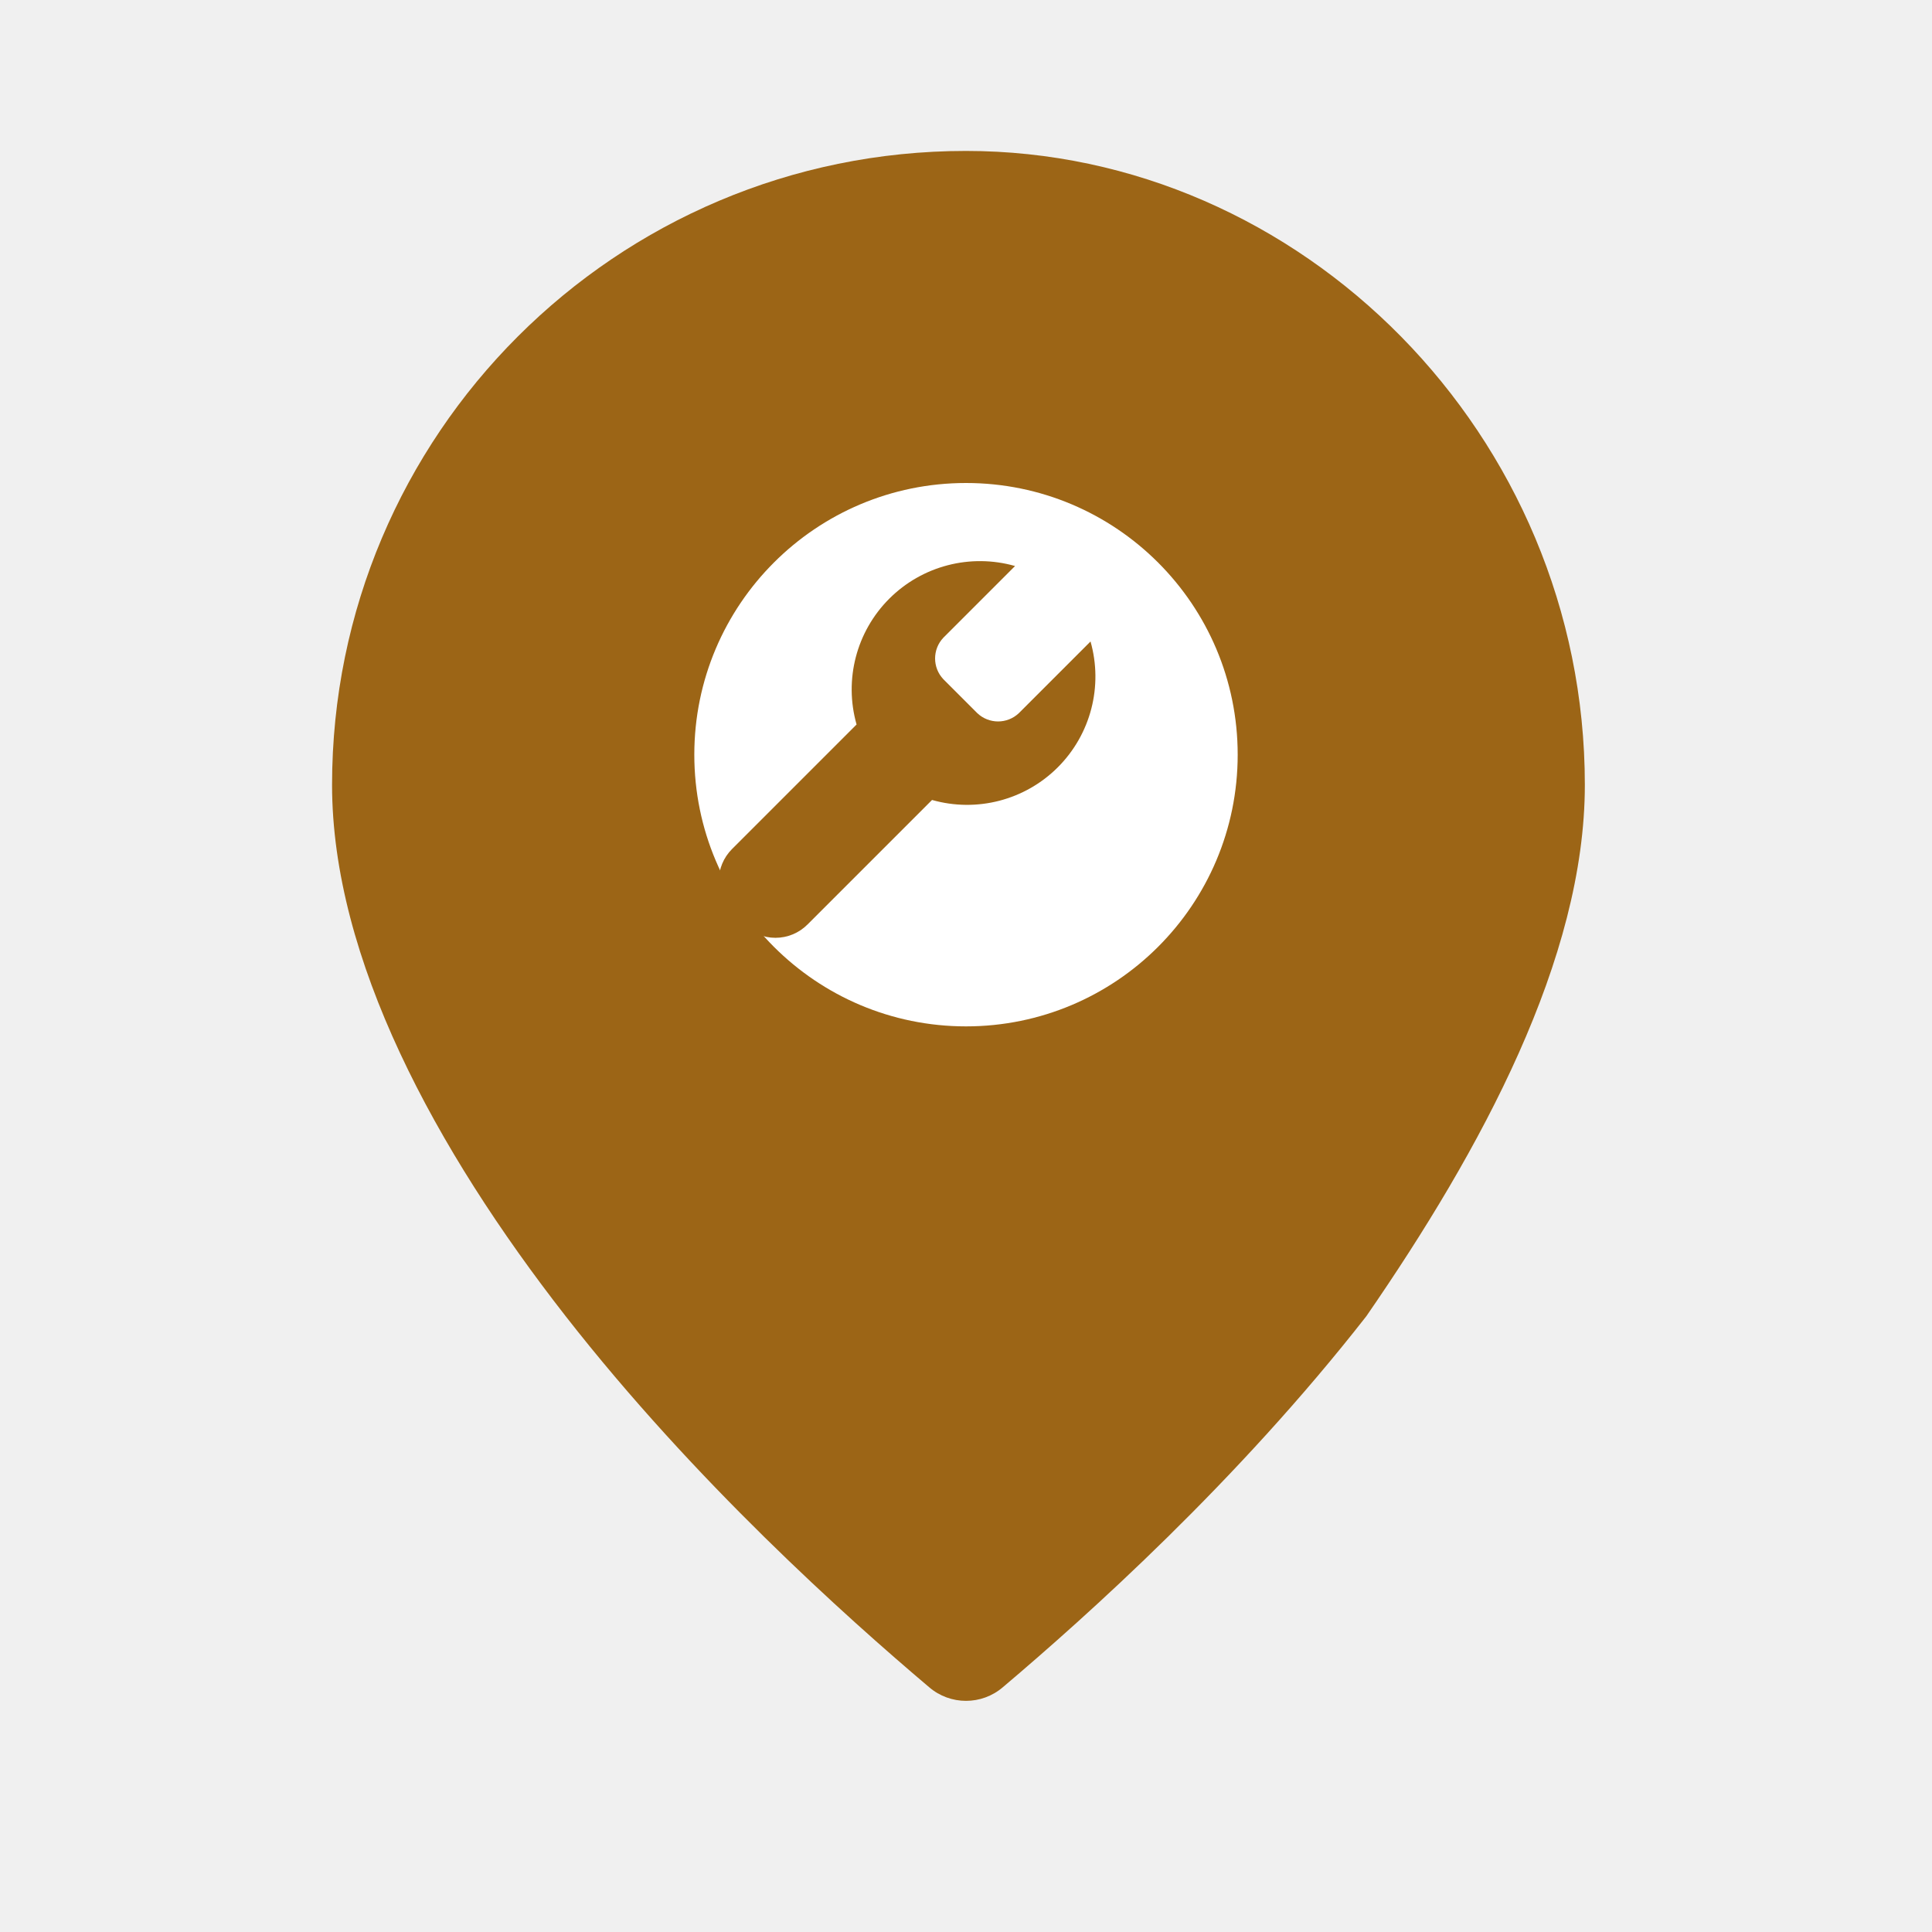
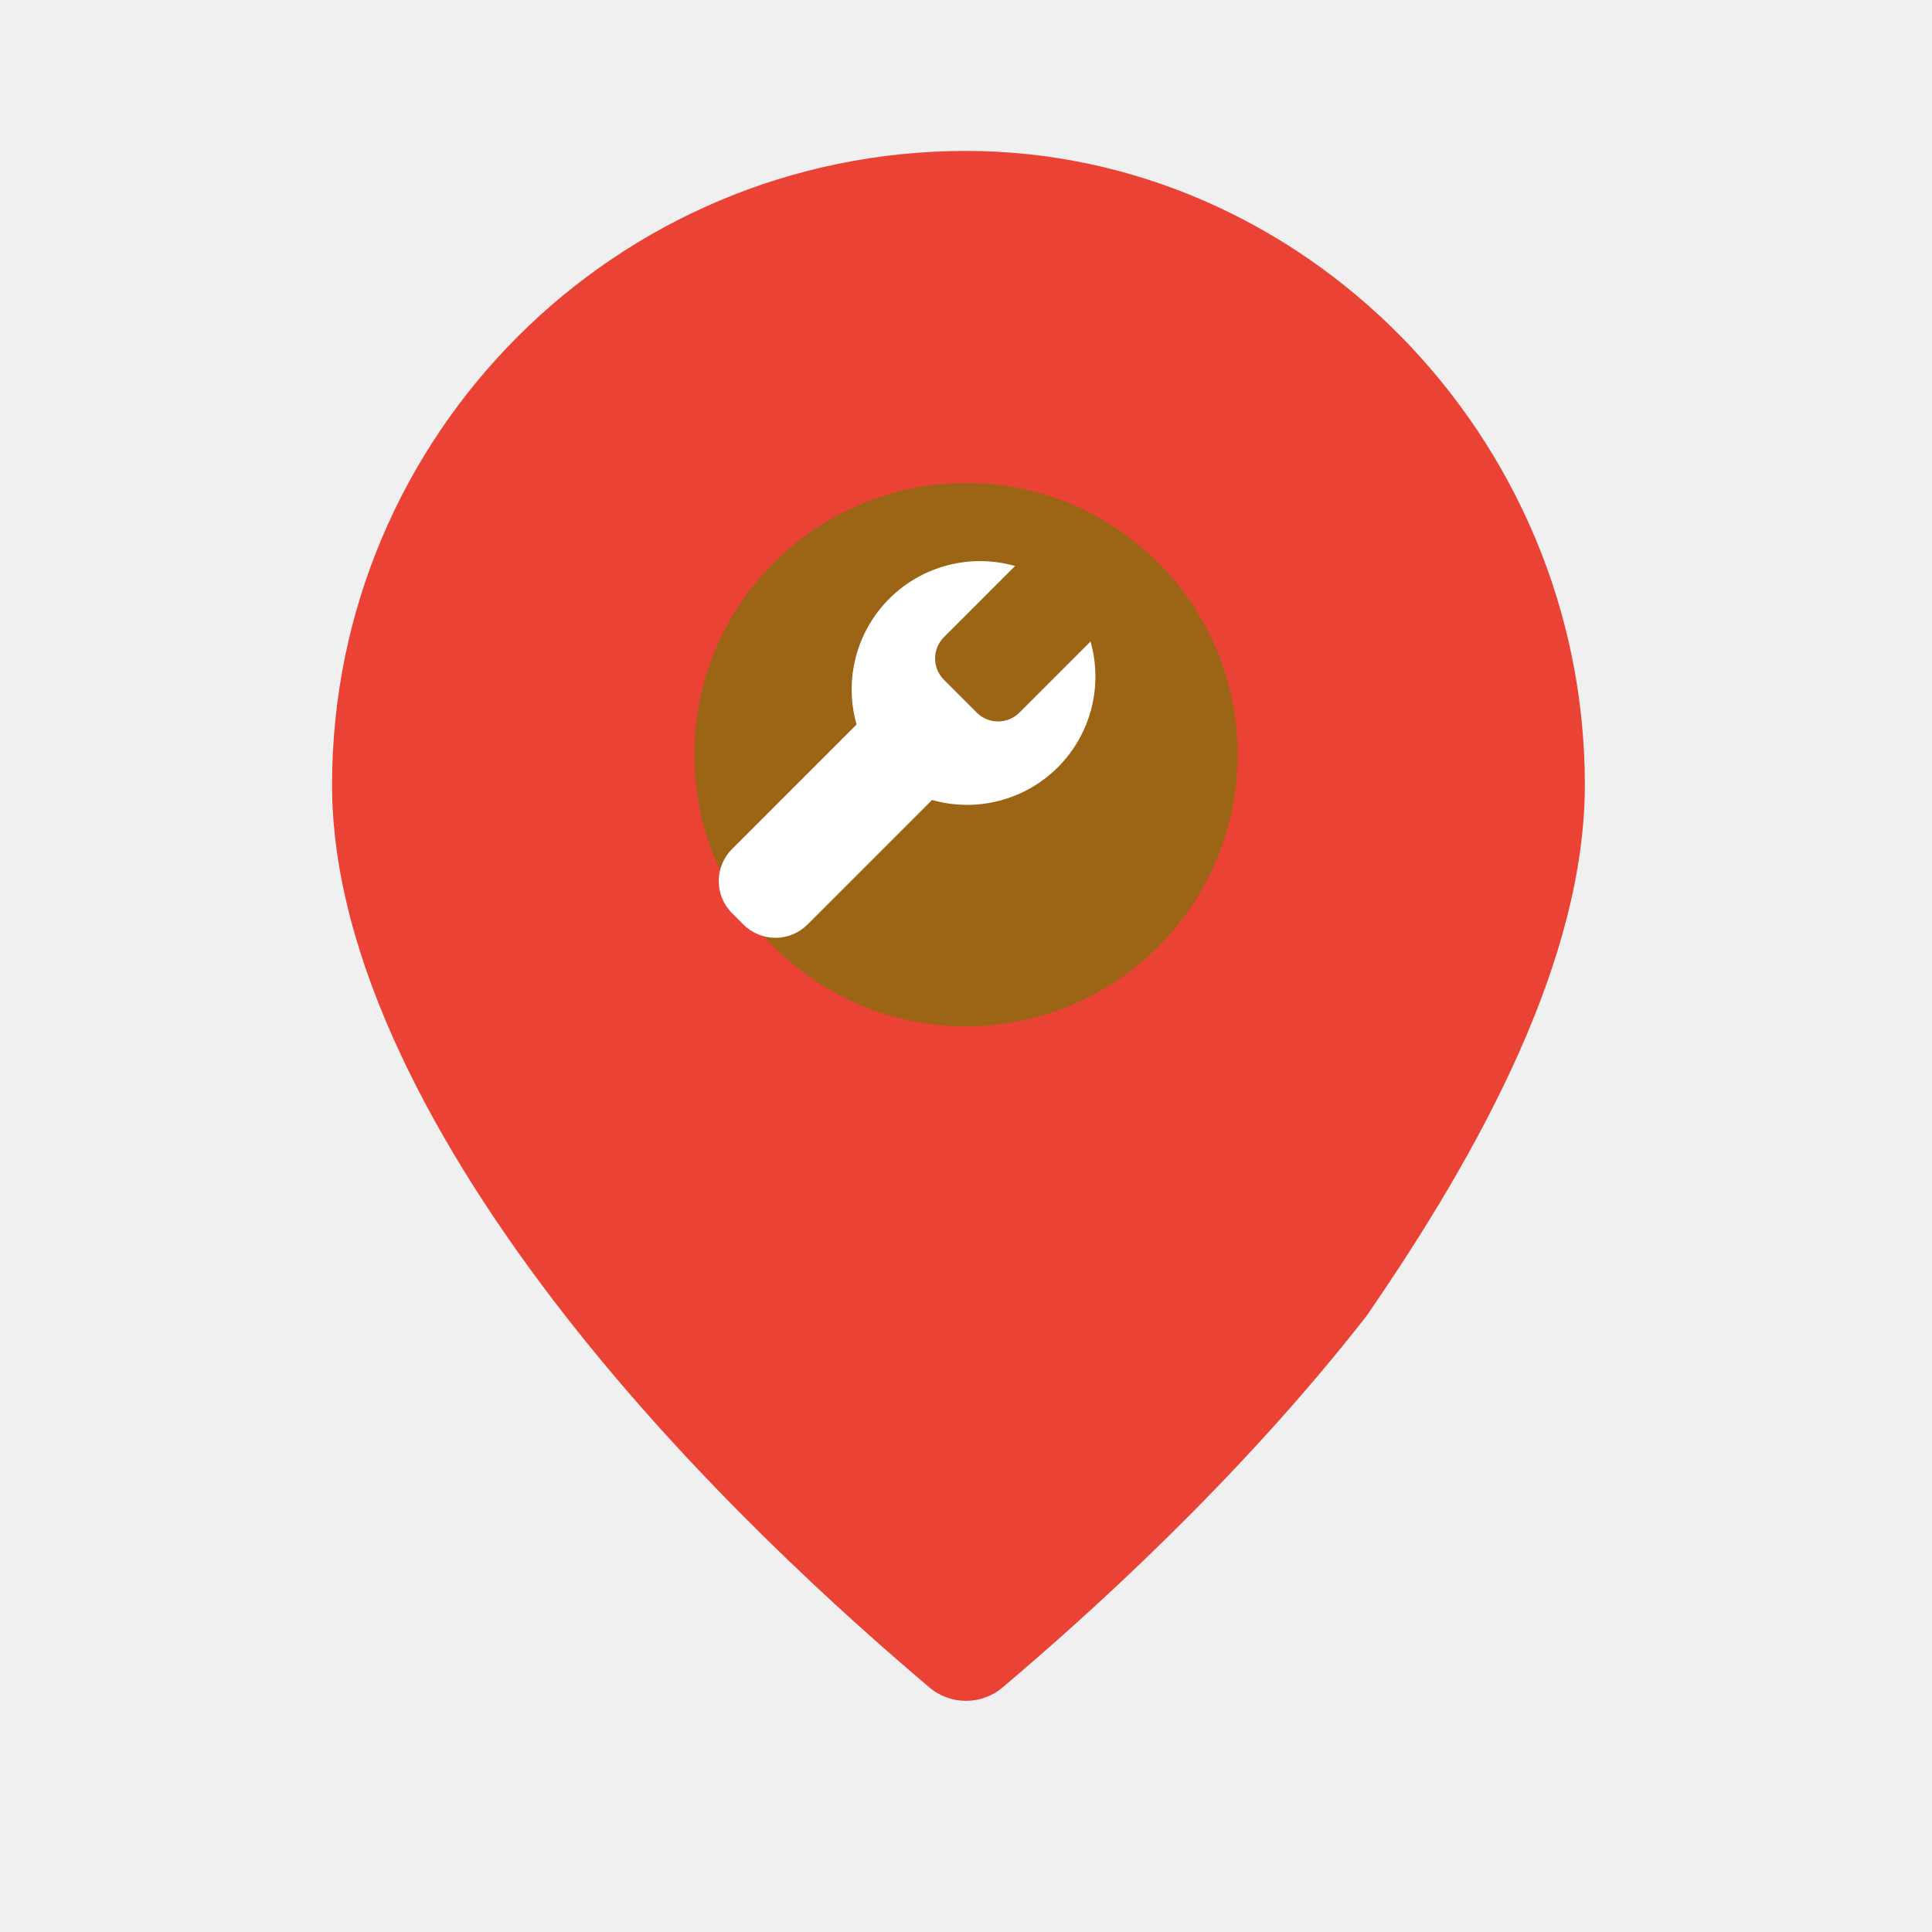
<svg xmlns="http://www.w3.org/2000/svg" width="512" height="512" viewBox="0 0 512 512" fill="none">
-   <path fill="#9C6516" d="M256 40c-92.8 0-168 75.2-168 168 0 46 27.4 96.6 61.9 140.8 34.2 43.8 74.2 79.6 96.3 98.3a15 15 0 0 0 19.6 0c22.1-18.7 62.1-54.5 96.3-98.3C392.6 304.6 420 254 420 208c0-92.8-75.2-168-164-168z" />
-   <circle cx="256" cy="200" r="72" fill="#FFFFFF" />
-   <path fill="#9C6516" d="M289 170a34 34 0 0 1-42 42l-33 33a12 12 0 0 1-17 0l-3-3a12 12 0 0 1 0-17l33-33a34 34 0 0 1 42-42l-19 19a8 8 0 0 0 0 11l9 9a8 8 0 0 0 11 0z" />
+   <path fill="#EA4335" d="M256 40c-92.8 0-168 75.2-168 168 0 46 27.4 96.6 61.9 140.8 34.2 43.8 74.2 79.6 96.3 98.3a15 15 0 0 0 19.6 0c22.1-18.7 62.1-54.5 96.3-98.3C392.6 304.6 420 254 420 208c0-92.8-75.2-168-164-168z" />
+   <circle cx="256" cy="200" r="72" fill="#9C6516" />
+   <path fill="#FFFFFF" d="M289 170a34 34 0 0 1-42 42l-33 33a12 12 0 0 1-17 0l-3-3a12 12 0 0 1 0-17l33-33a34 34 0 0 1 42-42l-19 19a8 8 0 0 0 0 11l9 9a8 8 0 0 0 11 0z" />
</svg>
